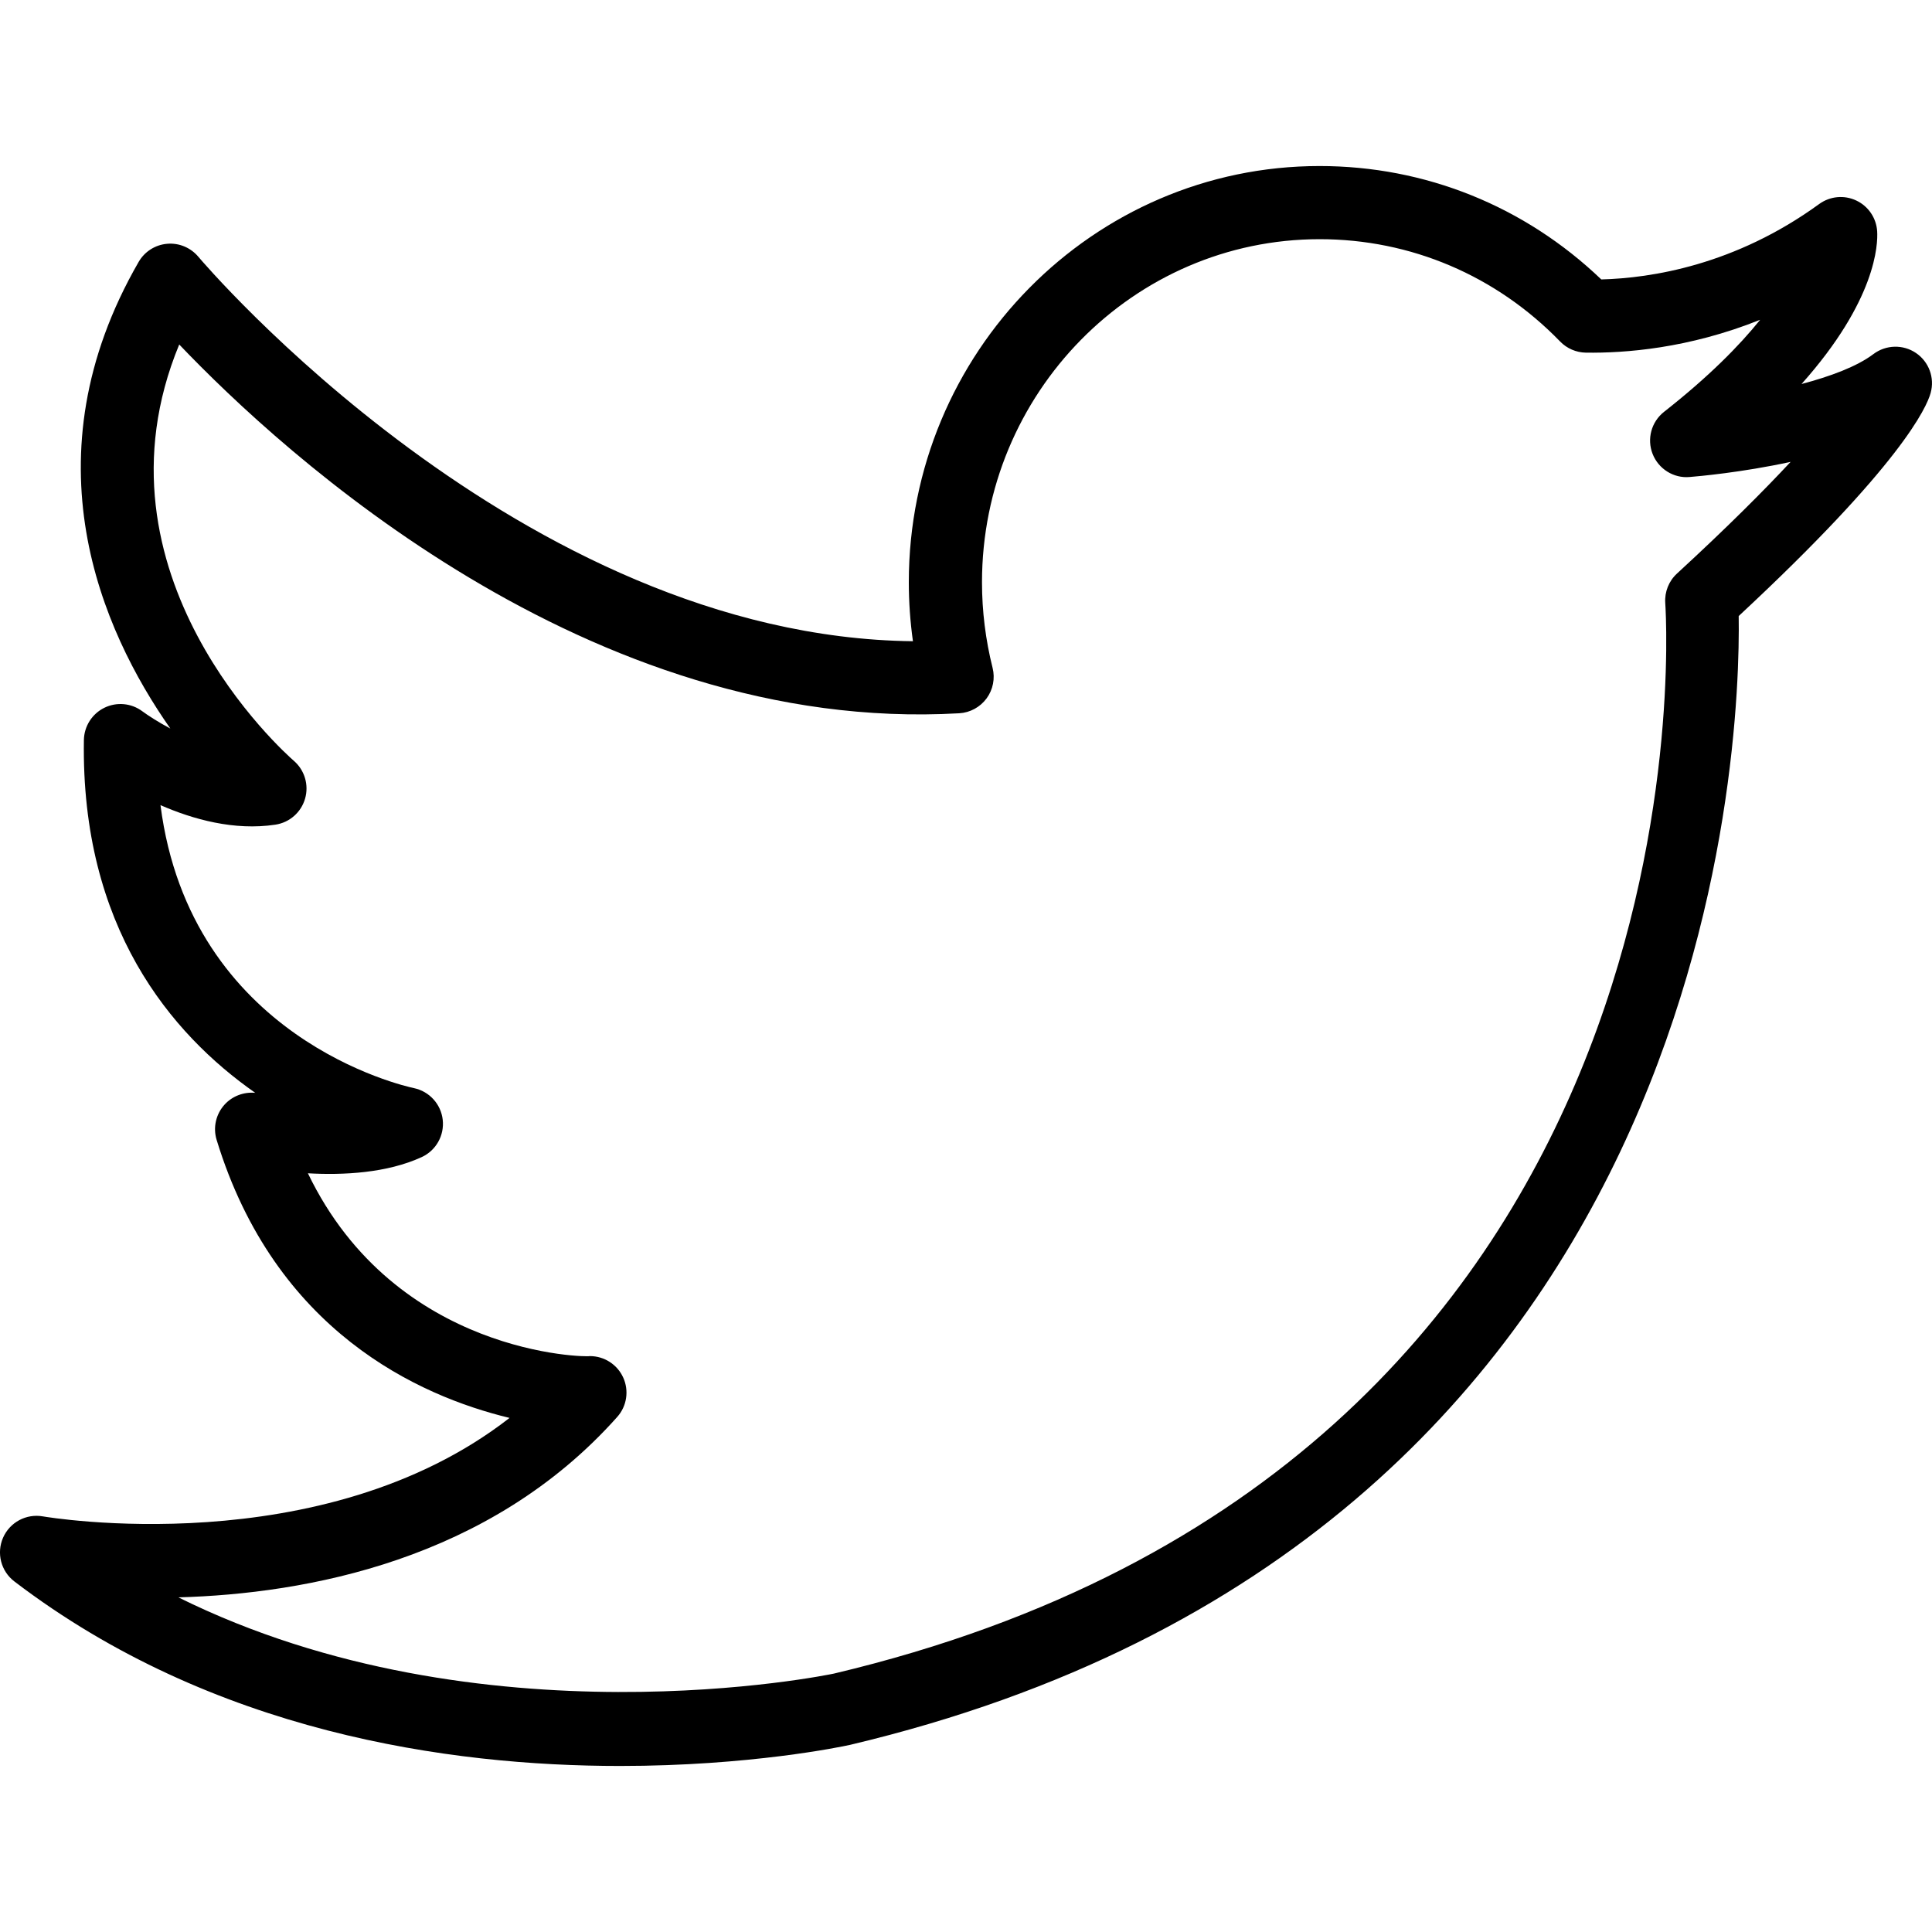
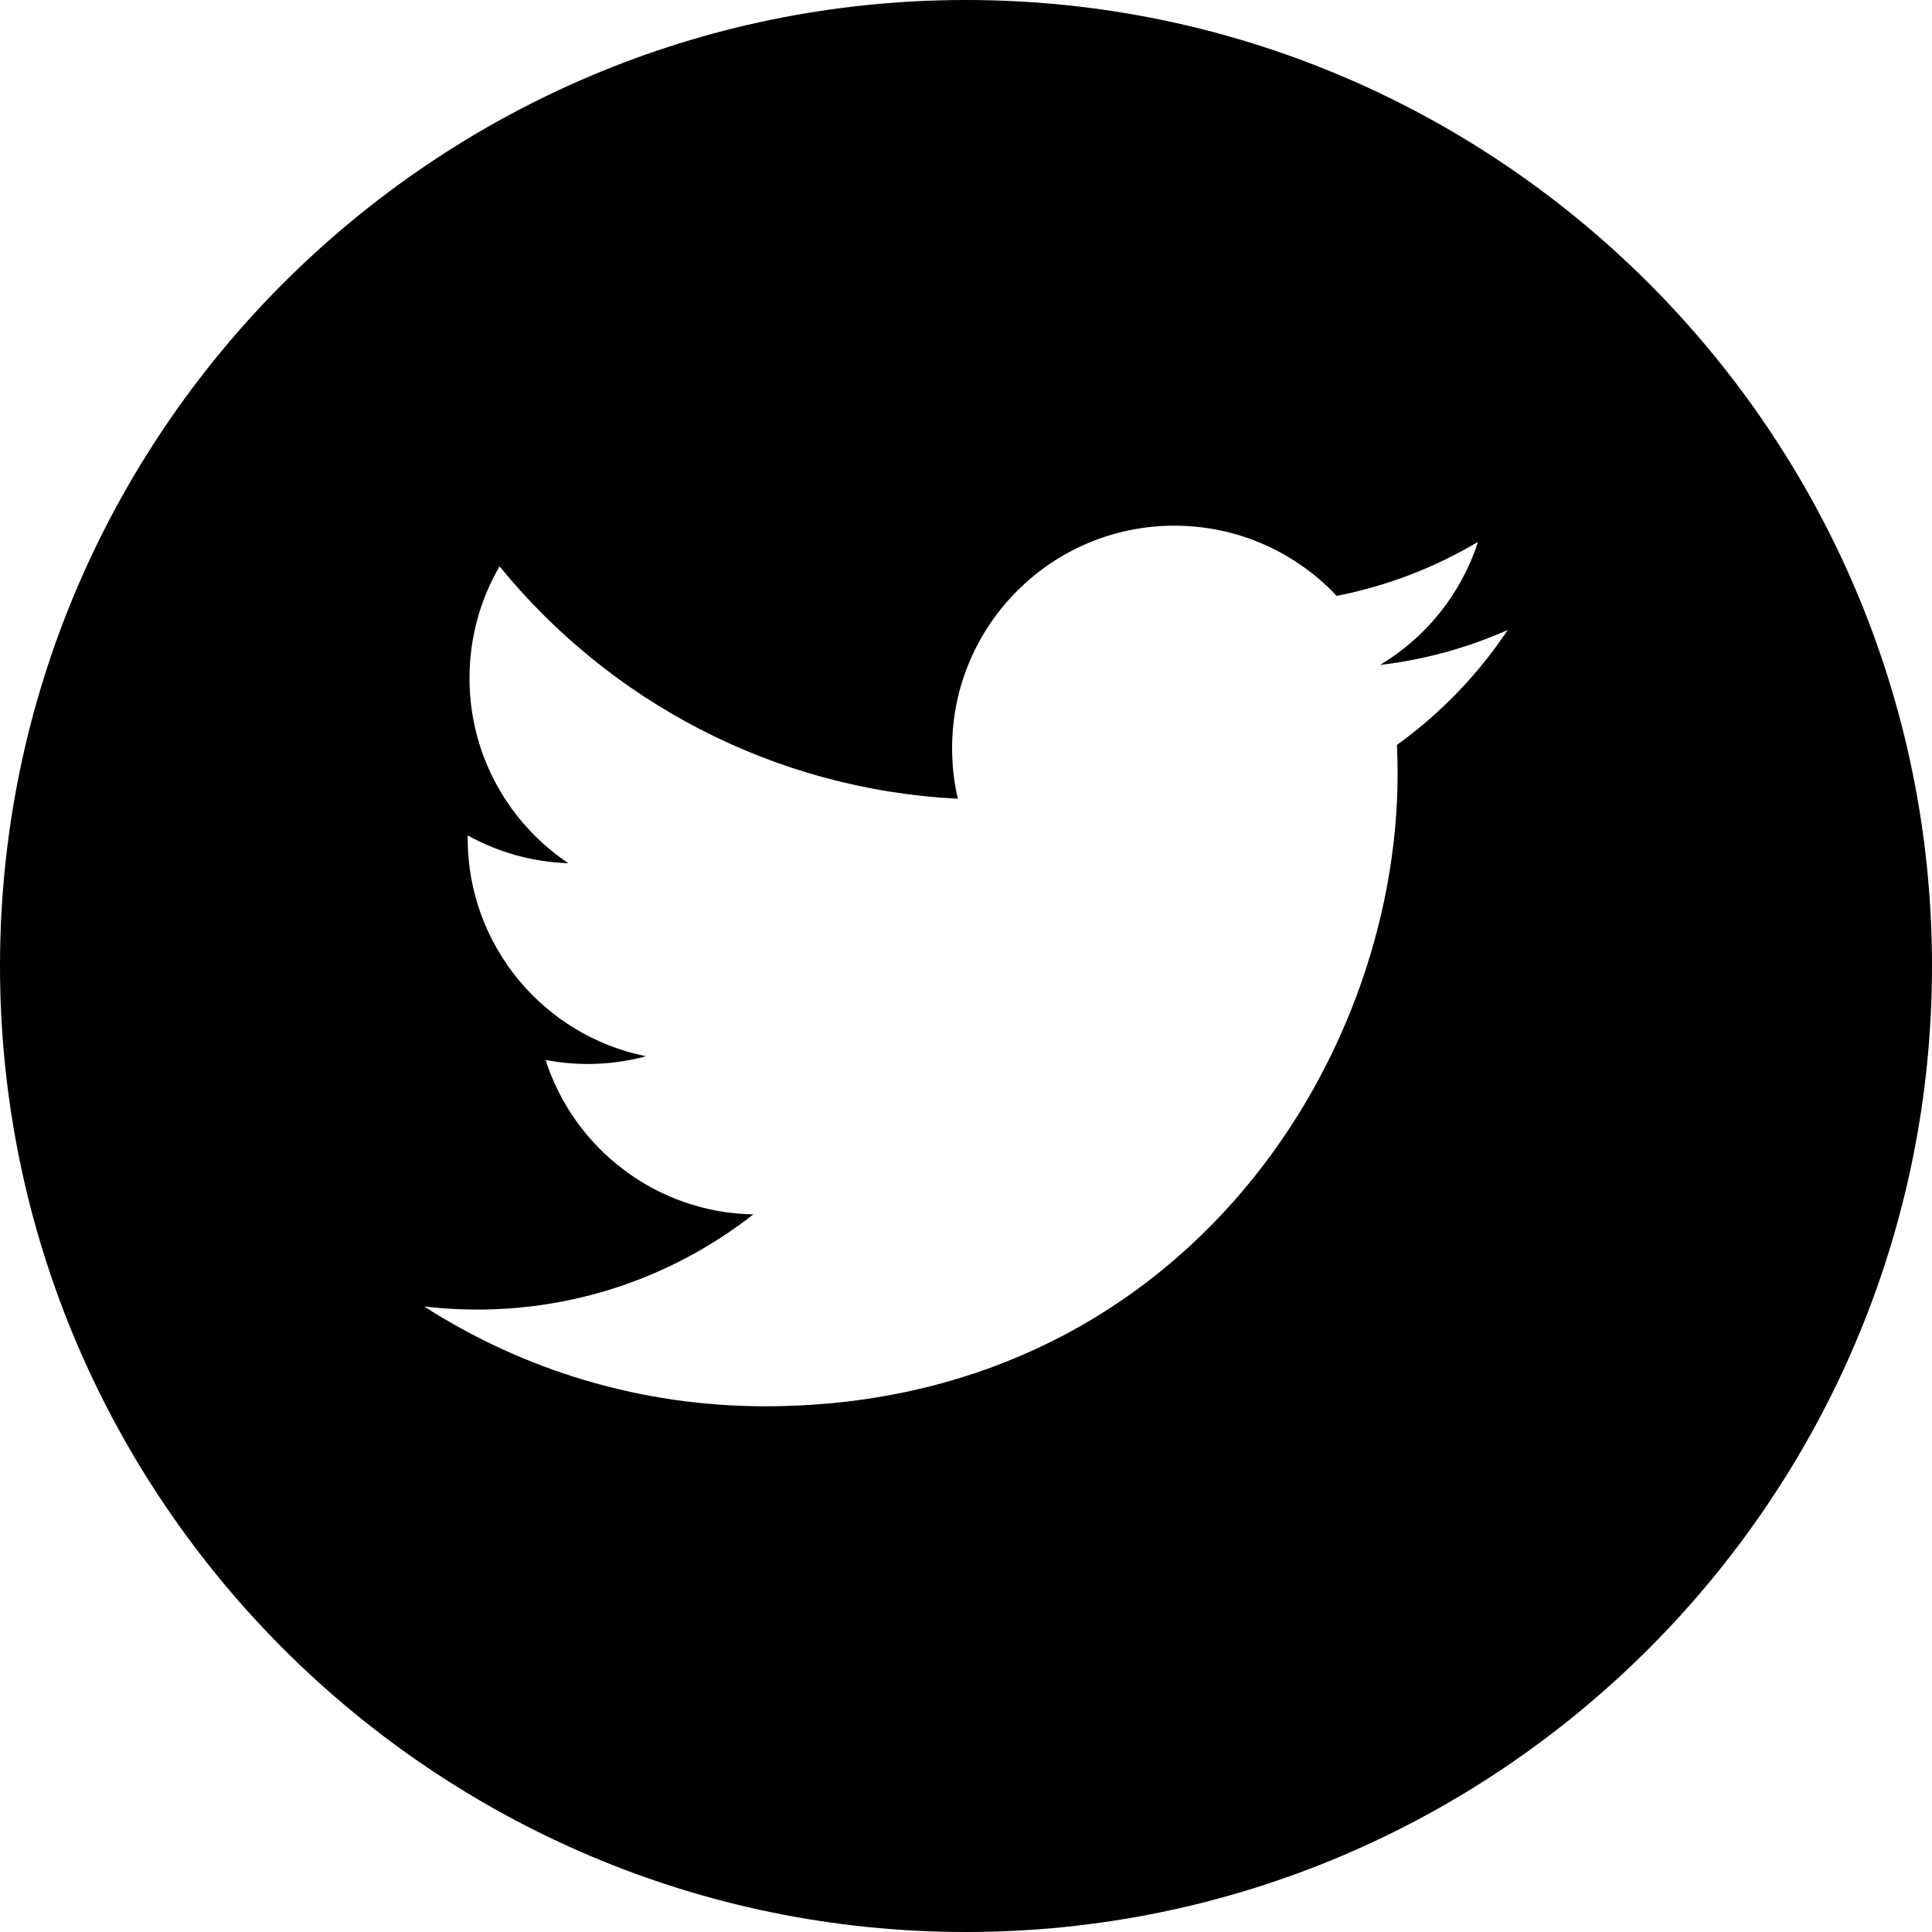
- <svg xmlns="http://www.w3.org/2000/svg" version="1.1" id="Capa_1" x="0px" y="0px" viewBox="0 0 52.851 52.851" style="enable-background:new 0 0 52.851 52.851;" xml:space="preserve">
+ <svg xmlns="http://www.w3.org/2000/svg" version="1.1" id="Capa_1" x="0px" y="0px" width="49.652px" height="49.652px" viewBox="0 0 49.652 49.652" style="enable-background:new 0 0 49.652 49.652;" xml:space="preserve">
  <g>
-     <path d="M52.412,9.656c-0.354-0.24-0.823-0.227-1.165,0.031c-0.449,0.34-1.179,0.61-1.965,0.818    c2.047-2.294,2.091-3.826,2.069-4.178c-0.023-0.364-0.242-0.687-0.572-0.842c-0.331-0.156-0.719-0.118-1.014,0.096    c-2.303,1.674-4.597,2.027-5.961,2.063c-2.094-2.004-4.813-3.102-7.707-3.102c-6.196,0-11.236,5.108-11.236,11.386    c0,0.54,0.038,1.079,0.113,1.613C14.236,17.42,5.516,7.131,5.426,7.024c-0.21-0.25-0.528-0.384-0.854-0.355    c-0.326,0.028-0.617,0.213-0.78,0.497C0.702,12.526,2.77,17.234,4.66,19.93c-0.334-0.178-0.605-0.354-0.767-0.473    c-0.3-0.224-0.701-0.261-1.039-0.095c-0.337,0.166-0.552,0.506-0.559,0.881c-0.083,5.108,2.375,8.034,4.687,9.652    c-0.308-0.029-0.621,0.085-0.835,0.318c-0.24,0.261-0.325,0.63-0.221,0.969c1.597,5.227,5.518,7.003,8.013,7.606    c-5.13,3.994-12.68,2.708-12.763,2.694c-0.456-0.081-0.906,0.159-1.092,0.582c-0.185,0.422-0.059,0.917,0.309,1.197    c5.415,4.133,11.892,5.048,16.57,5.048c3.539,0,6.05-0.524,6.29-0.577c23.698-5.616,24.365-27.323,24.31-30.88    c4.449-4.137,5.144-5.713,5.251-6.103C52.929,10.336,52.767,9.896,52.412,9.656z M45.874,15.691c-0.223,0.205-0.34,0.5-0.32,0.803    c0.063,0.96,1.275,23.597-22.742,29.288c-0.109,0.023-9.656,2.015-17.932-2.085c3.497-0.097,8.511-1.013,12.004-4.935    c0.264-0.295,0.328-0.719,0.164-1.079c-0.162-0.357-0.519-0.586-0.91-0.586c-0.003,0-0.007,0-0.01,0    c-0.05,0.032-5.301-0.006-7.705-5.001c0.968,0.055,2.162-0.005,3.113-0.443c0.392-0.181,0.623-0.592,0.575-1.021    c-0.048-0.428-0.366-0.777-0.788-0.866c-0.269-0.057-6.115-1.364-6.933-7.741c0.887,0.388,2.022,0.705,3.144,0.534    c0.386-0.058,0.702-0.335,0.811-0.71s-0.01-0.779-0.305-1.035c-0.25-0.218-5.74-5.097-3.137-11.39    c2.826,2.965,11.196,10.67,21.337,10.088c0.297-0.017,0.572-0.167,0.749-0.407c0.176-0.24,0.236-0.546,0.164-0.835    c-0.192-0.765-0.29-1.553-0.29-2.341c0-5.176,4.144-9.386,9.237-9.386c2.491,0,4.828,0.994,6.579,2.8    c0.184,0.19,0.437,0.299,0.701,0.304c1.06,0.015,2.802-0.11,4.77-0.899c-0.568,0.707-1.402,1.554-2.629,2.518    c-0.347,0.273-0.474,0.74-0.313,1.151c0.161,0.412,0.577,0.671,1.011,0.632c0.233-0.019,1.421-0.123,2.764-0.414    C48.249,13.423,47.246,14.429,45.874,15.691z" />
+     <g>
+       <path d="M24.826,0C11.137,0,0,11.137,0,24.826c0,13.688,11.137,24.826,24.826,24.826c13.688,0,24.826-11.138,24.826-24.826     C49.652,11.137,38.516,0,24.826,0z M35.901,19.144c0.011,0.246,0.017,0.494,0.017,0.742c0,7.551-5.746,16.255-16.259,16.255     c-3.227,0-6.231-0.943-8.759-2.565c0.447,0.053,0.902,0.08,1.363,0.08c2.678,0,5.141-0.914,7.097-2.446     c-2.5-0.046-4.611-1.698-5.338-3.969c0.348,0.066,0.707,0.103,1.074,0.103c0.521,0,1.027-0.068,1.506-0.199     c-2.614-0.524-4.583-2.833-4.583-5.603c0-0.024,0-0.049,0.001-0.072c0.77,0.427,1.651,0.685,2.587,0.714     c-1.532-1.023-2.541-2.773-2.541-4.755c0-1.048,0.281-2.03,0.773-2.874c2.817,3.458,7.029,5.732,11.777,5.972     c-0.098-0.419-0.147-0.854-0.147-1.303c0-3.155,2.558-5.714,5.713-5.714c1.644,0,3.127,0.694,4.171,1.804     c1.303-0.256,2.523-0.73,3.63-1.387c-0.43,1.335-1.333,2.454-2.516,3.162c1.157-0.138,2.261-0.444,3.282-0.899     C37.987,17.334,37.018,18.341,35.901,19.144z" />
+     </g>
  </g>
  <g>

</g>
  <g>

</g>
  <g>

</g>
  <g>

</g>
  <g>

</g>
  <g>

</g>
  <g>

</g>
  <g>

</g>
  <g>

</g>
  <g>

</g>
  <g>

</g>
  <g>

</g>
  <g>

</g>
  <g>

</g>
  <g>

</g>
</svg>
